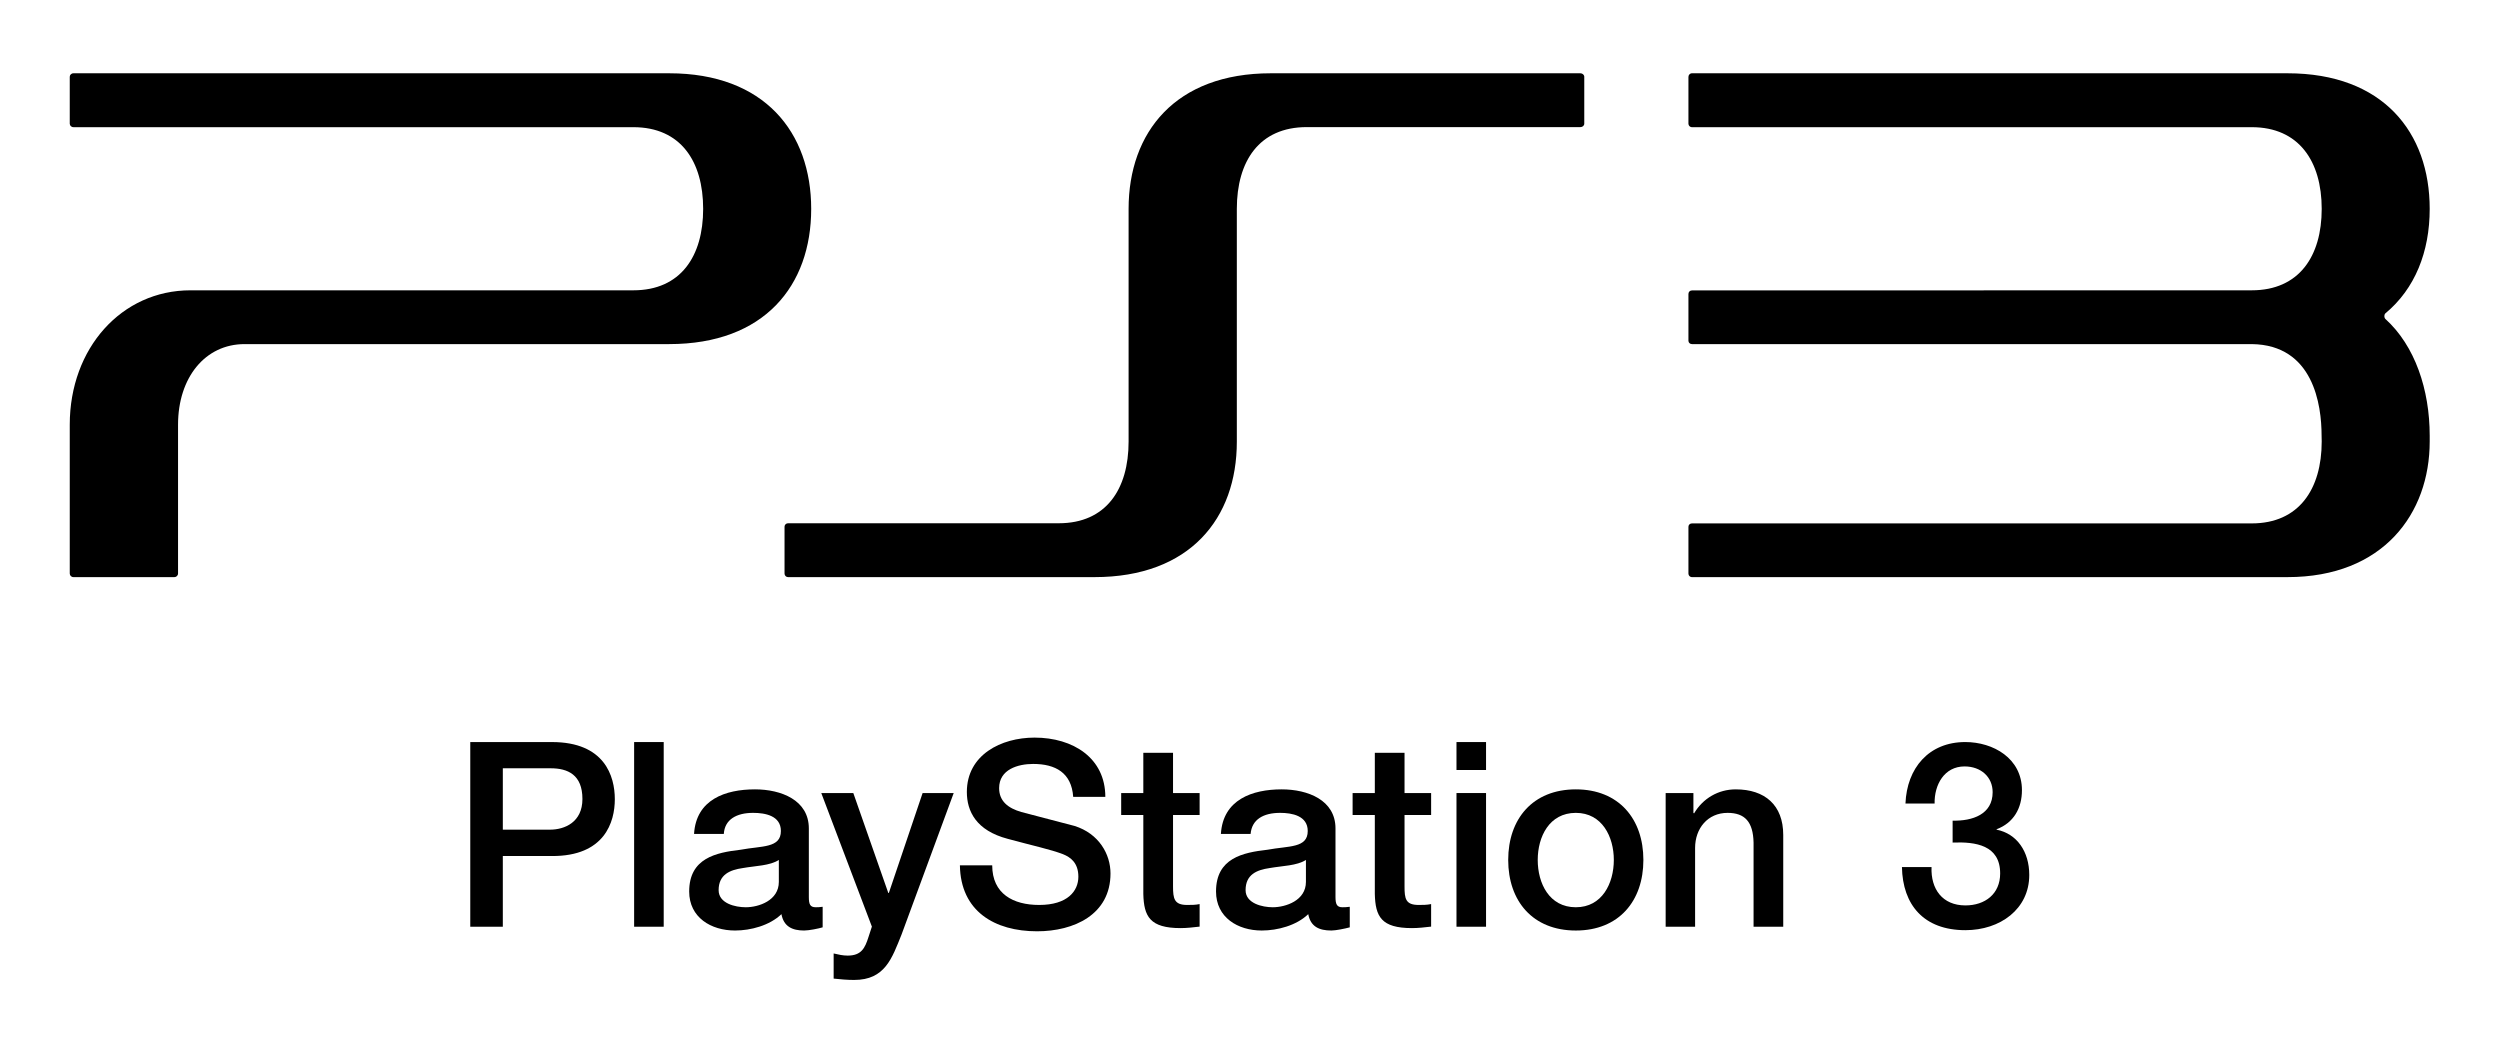
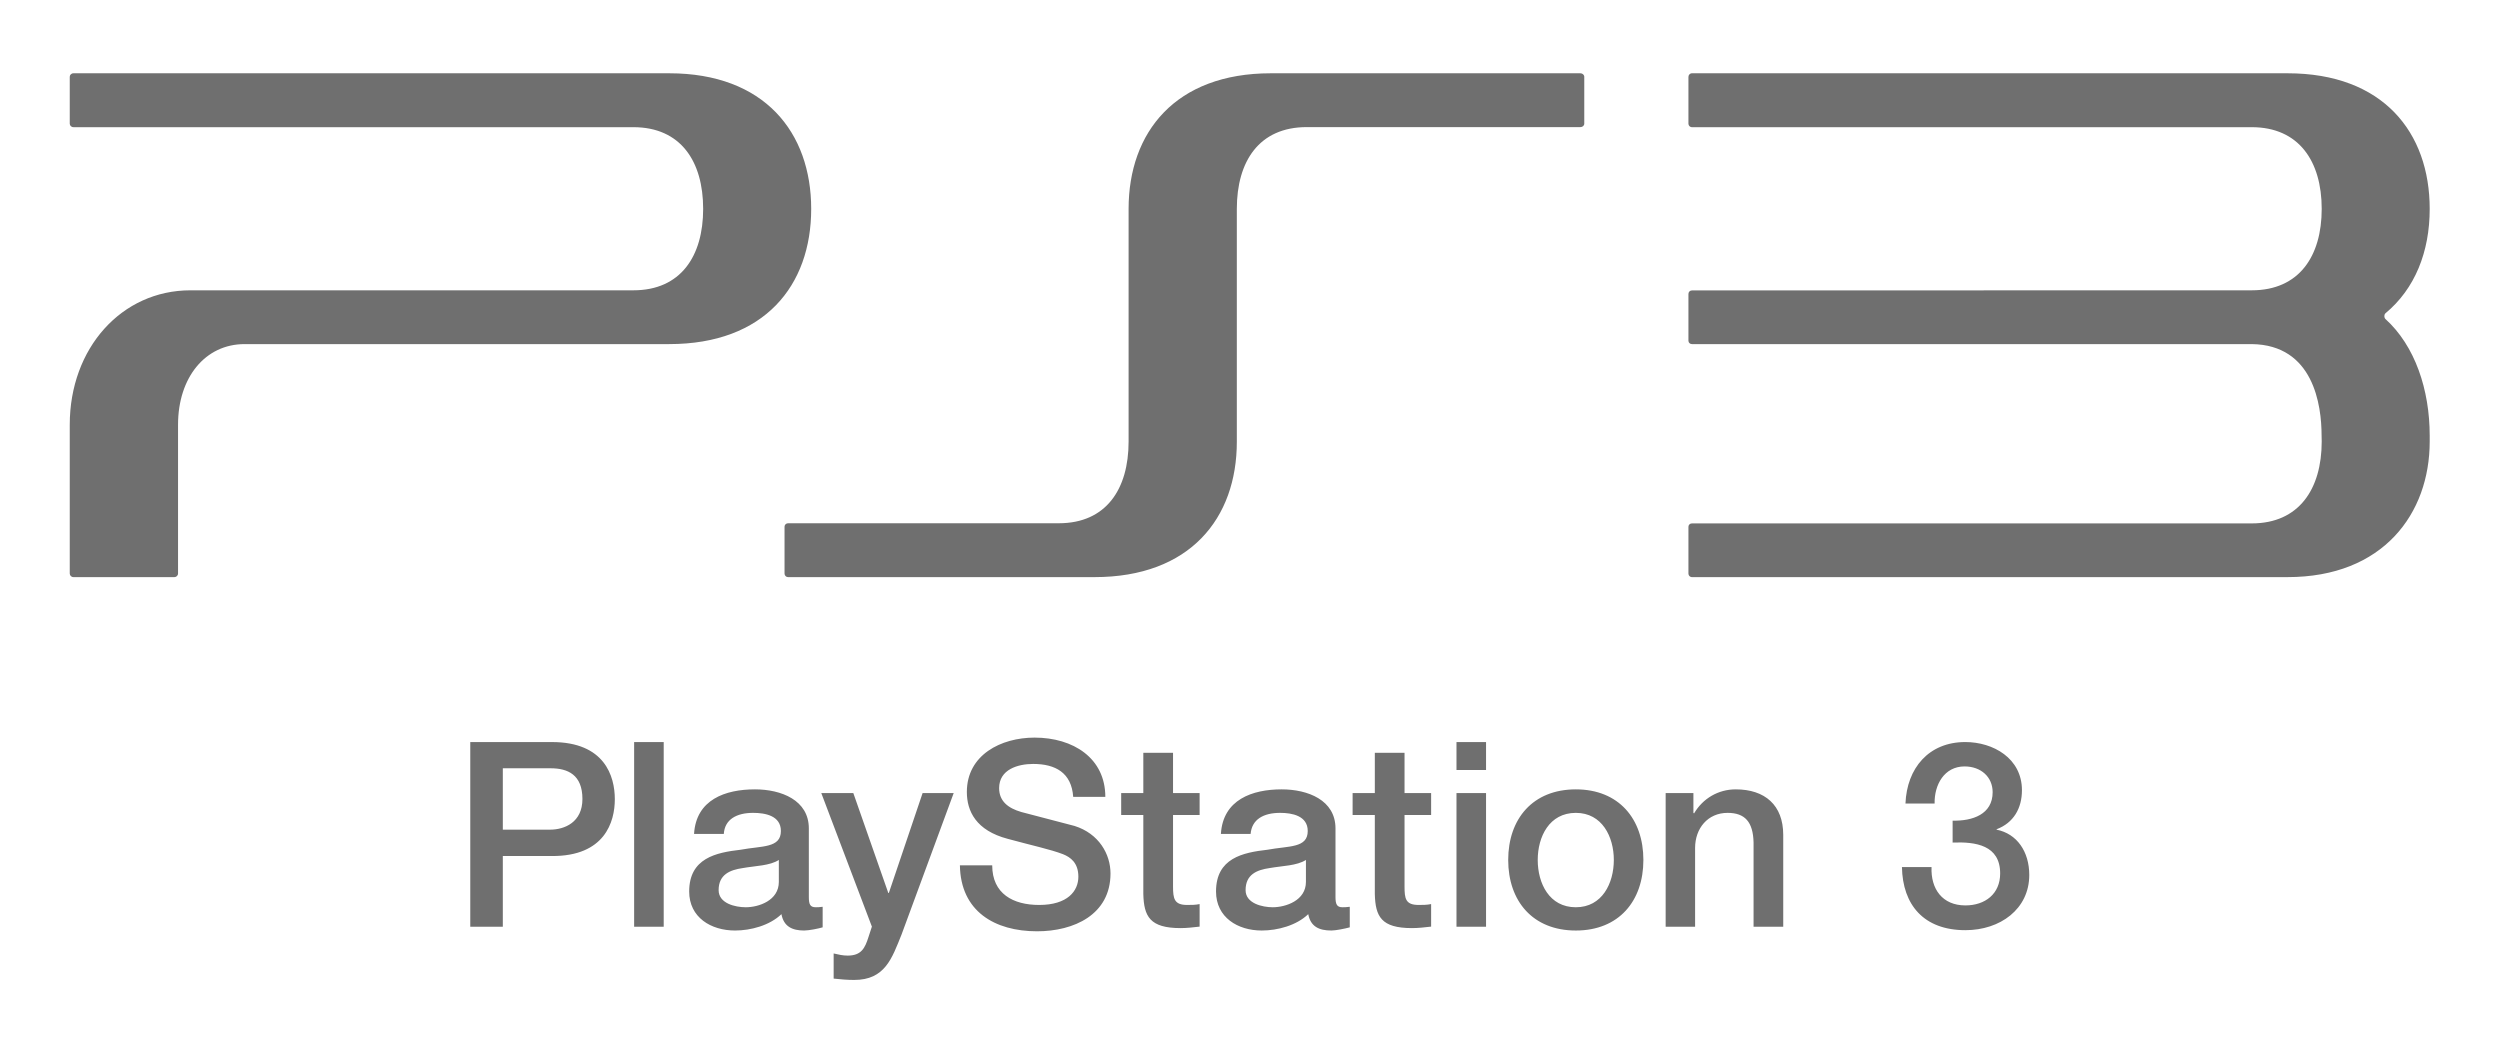
- <svg xmlns="http://www.w3.org/2000/svg" version="1.0" id="Ebene_1" x="0px" y="0px" width="667px" height="279.5px" viewBox="0 0 667 279.5" enable-background="new 0 0 667 279.5" xml:space="preserve">
+ <svg xmlns="http://www.w3.org/2000/svg" width="100%" height="100%" viewBox="0 0 667 280" version="1.1" xml:space="preserve" style="fill-rule:evenodd;clip-rule:evenodd;stroke-linejoin:round;stroke-miterlimit:2;">
  <g>
-     <g>
-       <path d="M520.959,224.799c6.157-0.256,12.684,0.695,12.684,8.244c0,5.463-4.03,8.521-9.277,8.521    c-6.147,0-9.268-4.398-9.031-10.229h-7.897c0.185,10.074,5.811,16.836,16.929,16.836c9.277,0,17.041-5.627,17.041-14.729    c0-6.24-3.283-11.006-8.726-12.092v-0.102c4.563-1.709,6.772-5.625,6.772-10.424c0-8.51-7.672-12.846-15.119-12.846    c-9.736,0-15.588,6.965-15.956,16.406h7.774c-0.104-5.002,2.576-9.902,7.998-9.902c4.337,0,7.487,2.793,7.487,6.875    c0,5.912-5.38,7.723-10.679,7.59V224.799z" />
-       <path d="M125.468,247.252h8.684v-18.863h13.103c14.074,0.063,16.78-9.072,16.78-15.158c0-6.146-2.706-15.25-16.78-15.25h-21.787    V247.252z M134.152,204.977h12.765c4.567,0,8.475,1.719,8.475,8.193c0,6.207-4.741,8.182-8.648,8.182h-12.591V204.977z" />
-       <rect x="169.186" y="197.98" width="7.891" height="49.271" />
-       <path d="M215.797,221.025c0-7.568-7.395-10.424-14.371-10.424c-7.897,0-15.711,2.721-16.253,11.896h7.938    c0.241-3.877,3.396-5.625,7.814-5.625c3.248,0,7.416,0.766,7.416,4.838c0,4.602-5.068,3.938-10.745,5    c-6.547,0.758-13.722,2.23-13.722,11.141c0,6.936,5.83,10.412,12.233,10.412c4.199,0,9.226-1.34,12.382-4.367    c0.604,3.324,2.93,4.367,6.04,4.367c1.33,0,3.866-0.521,4.956-0.85v-5.482c-0.767,0.123-1.448,0.123-1.841,0.123    c-1.488,0-1.846-0.756-1.846-2.721V221.025z M207.793,235.293c0,4.963-5.35,6.762-8.827,6.762c-2.788,0-7.237-1.012-7.237-4.563    c0-4.174,3.038-5.4,6.439-5.891c3.437-0.613,7.237-0.613,9.625-2.168V235.293z" />
-       <path d="M232.618,247.221l-0.899,2.762c-0.941,2.955-1.887,4.971-5.575,4.971c-1.232,0-2.501-0.275-3.728-0.572v6.709    c1.774,0.195,3.657,0.359,5.467,0.359c8.254,0,10.091-5.779,12.663-12.152l13.901-37.713h-8.295l-9.007,26.656h-0.148    l-9.334-26.656h-8.546L232.618,247.221z" />
-       <path d="M256.103,230.875c0.179,12.273,9.298,17.594,20.591,17.594c9.814,0,19.587-4.43,19.587-15.426    c0-5.145-3.079-10.637-9.594-12.682c-2.537-0.688-13.43-3.488-14.192-3.715c-3.539-1.021-5.927-2.895-5.927-6.371    c0-5.002,5.028-6.455,9.078-6.455c5.943,0,10.245,2.342,10.684,8.787h8.572c0-10.352-8.572-15.814-18.887-15.814    c-8.935,0-18.059,4.604-18.059,14.504c0,5.115,2.45,10.281,10.925,12.51c6.766,1.842,11.261,2.773,14.729,4.092    c2.03,0.809,4.097,2.322,4.097,6.004c0,3.816-2.864,7.539-10.464,7.539c-6.915,0-12.52-2.967-12.52-10.566H256.103z" />
-       <path d="M299.13,211.584h5.907v-10.74h7.928v10.74h7.093v5.861h-7.093V236.5c0,3.264,0.317,4.941,3.764,4.941    c1.12,0,2.24,0,3.33-0.234v6.014c-1.749,0.193-3.375,0.398-5.068,0.398c-8.214,0-9.804-3.119-9.953-9.113v-21.061h-5.907V211.584z    " />
-       <path d="M356.309,221.025c0-7.568-7.375-10.424-14.361-10.424c-7.815,0-15.67,2.721-16.212,11.896h7.927    c0.328-3.877,3.406-5.625,7.886-5.625c3.156,0,7.355,0.766,7.355,4.838c0,4.602-5.038,3.938-10.746,5    c-6.597,0.758-13.722,2.23-13.722,11.141c0,6.936,5.825,10.412,12.193,10.412c4.229,0,9.267-1.34,12.412-4.367    c0.619,3.324,2.9,4.367,6.158,4.367c1.227,0,3.718-0.521,4.919-0.85v-5.482c-0.833,0.123-1.529,0.123-1.958,0.123    c-1.442,0-1.852-0.756-1.852-2.721V221.025z M348.422,235.293c0,4.963-5.385,6.762-8.863,6.762c-2.741,0-7.237-1.012-7.237-4.563    c0-4.174,2.997-5.4,6.398-5.891c3.478-0.613,7.283-0.613,9.702-2.168V235.293z" />
-       <path d="M360.876,211.584h5.927v-10.74h7.927v10.74h7.094v5.861h-7.094V236.5c0,3.264,0.266,4.941,3.774,4.941    c1.078,0,2.199,0,3.319-0.234v6.014c-1.698,0.193-3.396,0.398-5.1,0.398c-8.244,0-9.773-3.119-9.921-9.113v-21.061h-5.927V211.584    z" />
-       <rect x="388.59" y="211.584" width="7.887" height="35.668" />
-       <path d="M420.432,248.264c11.467,0,18.023-7.855,18.023-18.83c0-10.945-6.557-18.832-18.023-18.832    c-11.497,0-18.043,7.887-18.043,18.832C402.389,240.408,408.935,248.264,420.432,248.264z M420.432,242.055    c-7.098,0-10.167-6.383-10.167-12.621c0-6.18,3.069-12.561,10.167-12.561c7.018,0,10.137,6.381,10.137,12.561    C430.568,235.672,427.449,242.055,420.432,242.055z" />
-       <path d="M444.397,247.252h7.855v-21.031c0-5.195,3.366-9.348,8.664-9.348c4.603,0,6.813,2.371,6.935,7.926v22.453h7.917v-24.488    c0-7.979-4.909-12.162-12.683-12.162c-4.654,0-8.776,2.434-11.109,6.414l-0.174-0.143v-5.289h-7.405V247.252z" />
-       <rect x="388.59" y="197.98" width="7.887" height="7.455" />
-     </g>
-     <g>
-       <g>
-         <path d="M421.659,19.551h-82.591c-25.474,0-37.958,15.741-37.958,36.179v62.087c0,12.684-5.989,21.788-18.631,21.788h-72.24     c-0.506,0-0.925,0.419-0.925,0.9v12.53c0,0.512,0.419,0.941,0.925,0.941h81.768c25.464,0,37.979-15.67,37.979-36.118V55.73     c0-12.694,5.943-21.818,18.657-21.818h73.017c0.573,0,1.023-0.409,1.023-0.921V20.482     C422.683,19.991,422.232,19.551,421.659,19.551z" />
-         <path d="M178.54,19.551H19.607c-0.578,0-0.998,0.44-0.998,0.931v12.509c0,0.512,0.419,0.941,0.998,0.941h149.374     c12.627,0,18.621,9.104,18.621,21.797c0,12.643-5.994,21.726-18.621,21.726H50.81c-18.351,0-32.2,15.415-32.2,35.862v39.687     c0,0.543,0.419,0.973,0.998,0.973h26.927c0.527,0,0.967-0.43,0.967-0.973v-39.687c0-12.612,7.247-21.511,17.762-21.511H178.54     c25.423,0,37.887-15.62,37.887-36.067C216.427,35.324,203.963,19.551,178.54,19.551z" />
-         <path d="M636.409,85.086c-0.356-0.399-0.356-1.084,0-1.473c7.917-6.557,11.835-16.438,11.835-27.874     c0-20.416-12.438-36.188-37.938-36.188H451.414c-0.542,0-0.94,0.44-0.94,0.972v12.468c0,0.512,0.398,0.941,0.94,0.941h149.35     c12.591,0,18.667,9.104,18.667,21.797c0,12.643-6.035,21.726-18.667,21.726h-0.185l-149.165,0.031     c-0.542,0-0.94,0.389-0.94,0.961v12.459c0,0.501,0.398,0.9,0.94,0.9h149.35c16.468,0.194,18.636,16.232,18.636,24.436     l0.031,1.544c0,12.714-6.076,21.859-18.667,21.859h-149.35c-0.542,0-0.94,0.388-0.94,0.899v12.49c0,0.512,0.398,0.941,0.94,0.941     h158.893c25.521,0,37.938-16.939,37.938-36.189v-1.544C648.244,103.968,644.326,92.246,636.409,85.086z" />
-       </g>
-     </g>
+     <path d="M520.959,224.799L520.959,218.947C526.258,219.08 531.638,217.269 531.638,211.357C531.638,207.275 528.488,204.482 524.151,204.482C518.729,204.482 516.049,209.382 516.153,214.384L508.379,214.384C508.747,204.943 514.599,197.978 524.335,197.978C531.782,197.978 539.454,202.314 539.454,210.824C539.454,215.623 537.245,219.539 532.682,221.248L532.682,221.35C538.125,222.436 541.408,227.202 541.408,233.442C541.408,242.544 533.644,248.171 524.367,248.171C513.249,248.171 507.623,241.409 507.438,231.335L515.335,231.335C515.098,237.166 518.219,241.564 524.366,241.564C529.613,241.564 533.643,238.506 533.643,233.043C533.643,225.494 527.116,224.543 520.959,224.799ZM125.468,247.252L125.468,197.981L147.255,197.981C161.329,197.981 164.035,207.085 164.035,213.231C164.035,219.317 161.329,228.452 147.255,228.389L134.152,228.389L134.152,247.252L125.468,247.252ZM134.152,204.977L134.153,221.352L146.744,221.352C150.651,221.352 155.392,219.377 155.392,213.17C155.392,206.696 151.484,204.977 146.917,204.977L134.152,204.977ZM177.077,197.98L177.077,247.251L169.186,247.251L169.186,197.98L177.077,197.98ZM215.797,221.025L215.798,239.333C215.798,241.298 216.156,242.054 217.644,242.054C218.037,242.054 218.718,242.054 219.485,241.931L219.485,247.413C218.395,247.742 215.859,248.263 214.529,248.263C211.419,248.263 209.093,247.22 208.489,243.896C205.333,246.923 200.306,248.263 196.107,248.263C189.704,248.263 183.874,244.787 183.874,237.851C183.874,228.94 191.049,227.468 197.596,226.71C203.273,225.648 208.341,226.312 208.341,221.71C208.341,217.638 204.173,216.872 200.925,216.872C196.507,216.872 193.352,218.62 193.111,222.497L185.173,222.497C185.715,213.322 193.529,210.601 201.426,210.601C208.402,210.601 215.797,213.457 215.797,221.025ZM207.793,235.293L207.793,229.433C205.405,230.988 201.605,230.988 198.168,231.601C194.767,232.092 191.729,233.318 191.729,237.492C191.729,241.043 196.178,242.055 198.966,242.055C202.443,242.055 207.793,240.256 207.793,235.293ZM232.618,247.221L219.117,211.585L227.663,211.585L236.997,238.241L237.145,238.241L246.152,211.585L254.447,211.585L240.546,249.298C237.974,255.671 236.137,261.45 227.883,261.45C226.073,261.45 224.19,261.286 222.416,261.091L222.416,254.382C223.643,254.679 224.912,254.954 226.144,254.954C229.832,254.954 230.778,252.938 231.719,249.983L232.618,247.221ZM256.103,230.875L264.723,230.876C264.723,238.475 270.328,241.442 277.243,241.442C284.843,241.442 287.707,237.719 287.707,233.903C287.707,230.221 285.64,228.708 283.61,227.899C280.142,226.58 275.647,225.649 268.881,223.807C260.406,221.578 257.956,216.412 257.956,211.297C257.956,201.397 267.08,196.793 276.015,196.793C286.33,196.793 294.902,202.255 294.902,212.607L286.33,212.607C285.891,206.162 281.589,203.82 275.646,203.82C271.596,203.82 266.568,205.273 266.568,210.275C266.568,213.751 268.956,215.625 272.495,216.646C273.257,216.873 284.15,219.673 286.687,220.361C293.202,222.406 296.281,227.898 296.281,233.043C296.281,244.039 286.508,248.469 276.694,248.469C265.401,248.469 256.282,243.148 256.103,230.875ZM299.131,211.584L305.037,211.584L305.037,200.844L312.965,200.844L312.965,211.584L320.058,211.584L320.058,217.445L312.965,217.445L312.965,236.5C312.965,239.764 313.282,241.441 316.729,241.441C317.849,241.441 318.969,241.441 320.059,241.207L320.059,247.221C318.31,247.414 316.684,247.619 314.991,247.619C306.777,247.619 305.187,244.5 305.038,238.506L305.038,217.445L299.131,217.445L299.131,211.584ZM356.309,221.025L356.308,239.333C356.308,241.298 356.718,242.054 358.16,242.054C358.589,242.054 359.285,242.054 360.118,241.931L360.118,247.413C358.917,247.742 356.426,248.263 355.199,248.263C351.941,248.263 349.66,247.22 349.041,243.896C345.896,246.923 340.858,248.263 336.629,248.263C330.261,248.263 324.436,244.787 324.436,237.851C324.436,228.94 331.561,227.468 338.158,226.71C343.866,225.648 348.904,226.312 348.904,221.71C348.904,217.638 344.705,216.872 341.549,216.872C337.069,216.872 333.991,218.62 333.663,222.497L325.736,222.497C326.278,213.322 334.133,210.601 341.948,210.601C348.934,210.601 356.309,213.457 356.309,221.025ZM348.422,235.293L348.422,229.433C346.003,230.988 342.198,230.988 338.72,231.601C335.319,232.092 332.322,233.318 332.322,237.492C332.322,241.043 336.818,242.055 339.559,242.055C343.037,242.055 348.422,240.256 348.422,235.293ZM360.876,211.584L366.803,211.584L366.803,200.844L374.73,200.844L374.73,211.584L381.824,211.584L381.824,217.445L374.73,217.445L374.73,236.5C374.73,239.764 374.996,241.441 378.504,241.441C379.582,241.441 380.703,241.441 381.823,241.207L381.823,247.221C380.125,247.414 378.427,247.619 376.723,247.619C368.479,247.619 366.95,244.5 366.802,238.506L366.802,217.445L360.875,217.445L360.876,211.584ZM396.477,211.584L396.477,247.252L388.59,247.252L388.59,211.584L396.477,211.584ZM420.432,248.264C408.935,248.264 402.389,240.408 402.389,229.434C402.389,218.489 408.935,210.602 420.432,210.602C431.898,210.602 438.455,218.489 438.455,229.434C438.455,240.409 431.899,248.264 420.432,248.264ZM420.432,242.055C427.449,242.055 430.568,235.672 430.569,229.434C430.569,223.254 427.45,216.873 420.432,216.873C413.334,216.873 410.265,223.254 410.265,229.434C410.265,235.672 413.334,242.055 420.432,242.055ZM444.397,247.252L444.397,211.584L451.802,211.584L451.802,216.873L451.976,217.016C454.309,213.036 458.431,210.602 463.085,210.602C470.859,210.602 475.768,214.785 475.768,222.764L475.768,247.252L467.851,247.252L467.851,224.799C467.729,219.244 465.519,216.873 460.916,216.873C455.618,216.873 452.252,221.026 452.252,226.221L452.252,247.252L444.397,247.252ZM396.477,197.98L396.477,205.435L388.59,205.435L388.59,197.98L396.477,197.98Z" style="fill:rgb(111,111,111);" />
+     <path d="M421.659,19.551C422.232,19.551 422.683,19.991 422.683,20.482L422.683,32.991C422.683,33.503 422.233,33.912 421.66,33.912L348.643,33.912C335.929,33.912 329.986,43.036 329.986,55.73L329.986,117.858C329.986,138.306 317.471,153.976 292.007,153.976L210.239,153.976C209.733,153.976 209.314,153.547 209.314,153.035L209.314,140.505C209.314,140.024 209.733,139.605 210.239,139.605L282.479,139.605C295.121,139.605 301.11,130.501 301.11,117.817L301.11,55.73C301.11,35.292 313.594,19.551 339.068,19.551L421.659,19.551ZM178.54,19.551C203.963,19.551 216.427,35.324 216.427,55.739C216.427,76.186 203.963,91.806 178.54,91.806L65.264,91.806C54.749,91.806 47.502,100.705 47.502,113.317L47.502,153.004C47.502,153.547 47.062,153.977 46.535,153.977L19.608,153.977C19.029,153.977 18.61,153.547 18.61,153.004L18.61,113.317C18.61,92.87 32.459,77.455 50.81,77.455L168.981,77.455C181.608,77.455 187.602,68.372 187.602,55.729C187.602,43.036 181.608,33.932 168.981,33.932L19.607,33.932C19.028,33.932 18.609,33.503 18.609,32.991L18.609,20.482C18.609,19.991 19.029,19.551 19.607,19.551L178.54,19.551ZM636.409,85.086C644.326,92.246 648.244,103.968 648.245,116.242L648.245,117.786C648.245,137.036 635.828,153.975 610.307,153.975L451.414,153.975C450.872,153.975 450.474,153.546 450.474,153.034L450.474,140.544C450.474,140.033 450.872,139.645 451.414,139.645L600.764,139.645C613.355,139.645 619.431,130.5 619.431,117.786L619.4,116.242C619.4,108.038 617.232,92 600.764,91.806L451.414,91.806C450.872,91.806 450.474,91.407 450.474,90.906L450.474,78.447C450.474,77.875 450.872,77.486 451.414,77.486L600.579,77.455L600.764,77.455C613.396,77.455 619.431,68.372 619.431,55.729C619.431,43.036 613.355,33.932 600.764,33.932L451.414,33.932C450.872,33.932 450.474,33.503 450.474,32.991L450.474,20.523C450.474,19.991 450.872,19.551 451.414,19.551L610.306,19.551C635.806,19.551 648.244,35.323 648.244,55.739C648.244,67.175 644.326,77.056 636.409,83.613C636.053,84.002 636.053,84.687 636.409,85.086Z" style="fill:rgb(111,111,111);" />
  </g>
</svg>
